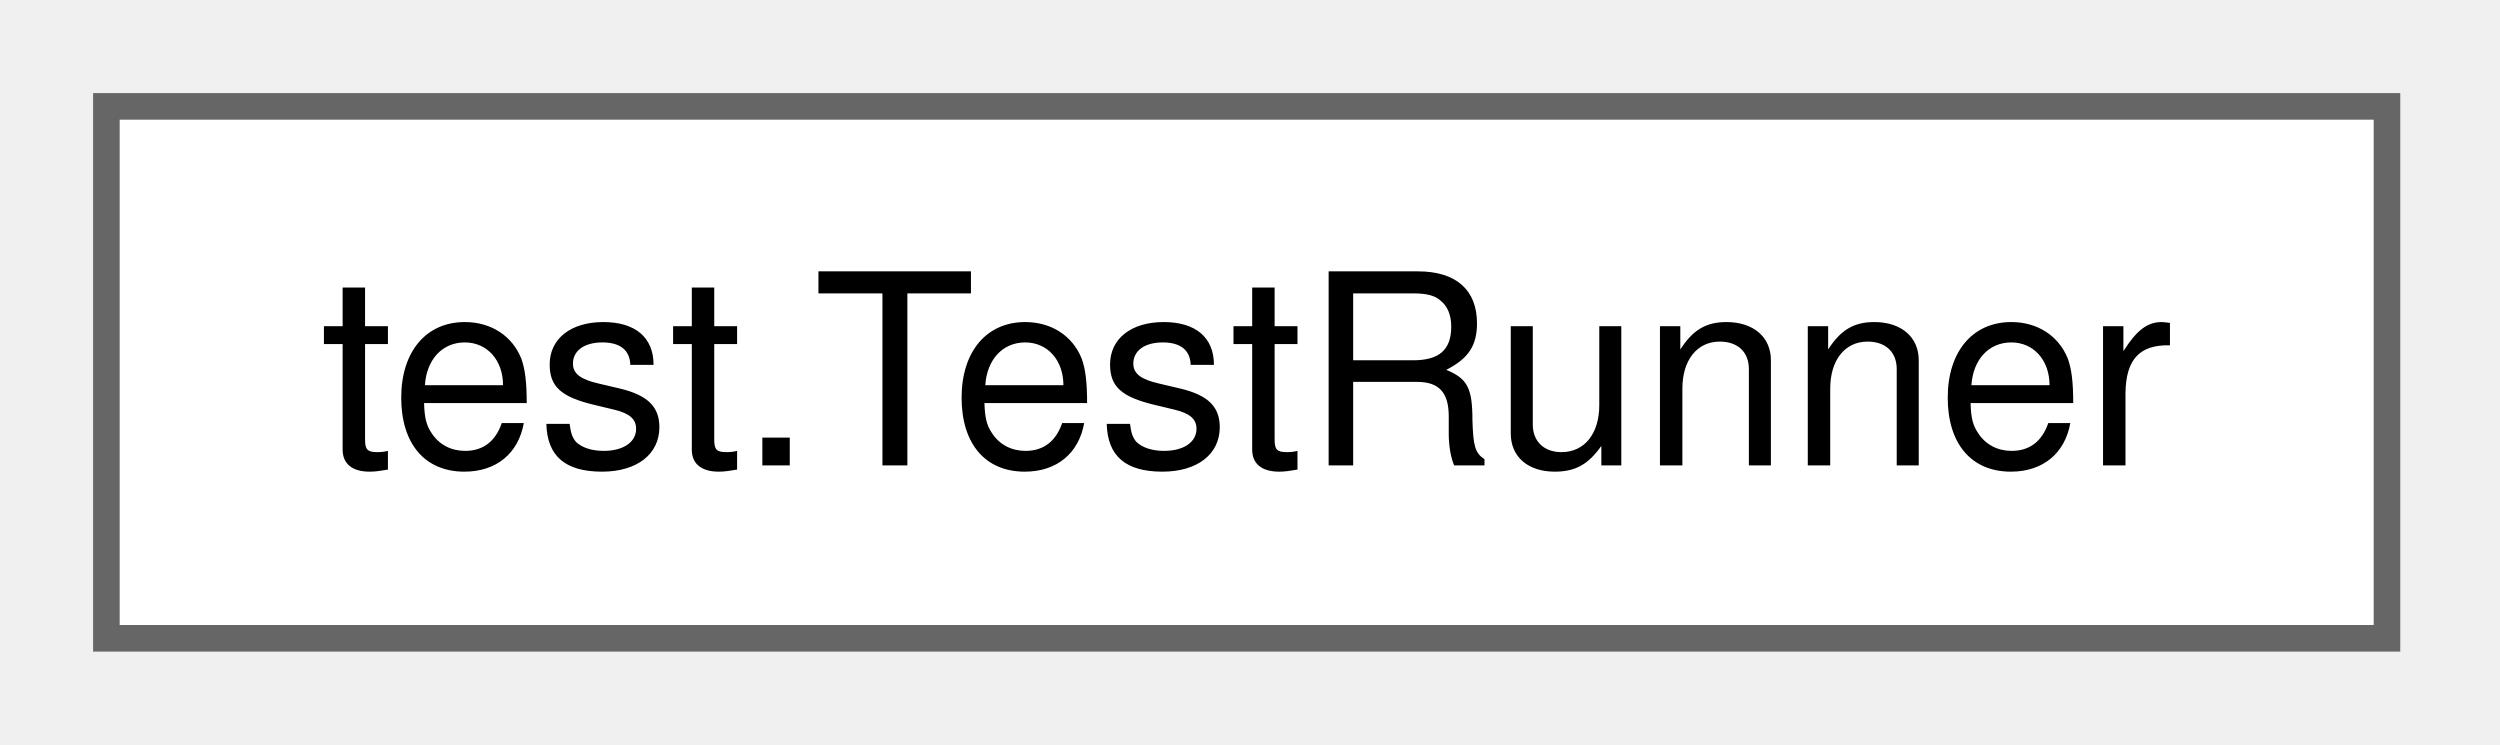
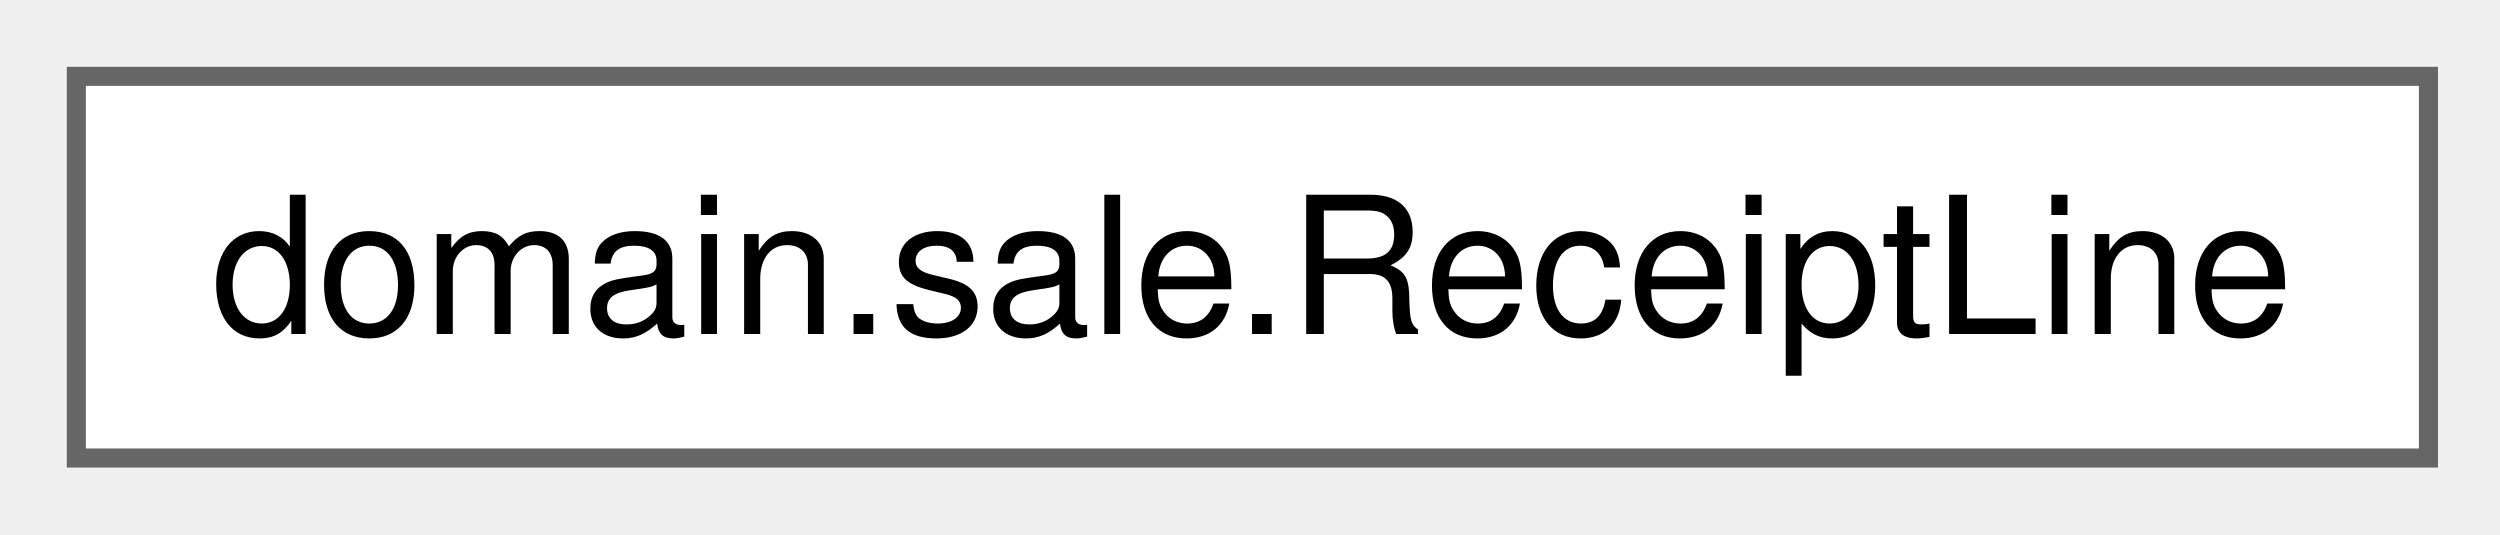
- <svg xmlns="http://www.w3.org/2000/svg" xmlns:xlink="http://www.w3.org/1999/xlink" width="94pt" height="28pt" viewBox="0.00 0.00 94.00 28.00">
+ <svg xmlns="http://www.w3.org/2000/svg" xmlns:xlink="http://www.w3.org/1999/xlink" width="131pt" height="28pt" viewBox="0.00 0.00 131.00 28.00">
  <g id="graph0" class="graph" transform="scale(1 1) rotate(0) translate(4 24)">
    <g id="Node000000" class="node">
      <g id="a_Node000000">
-         <a xlink:href="classtest_1_1_test_runner.html" target="_top" xlink:title="Classe de test manuelle de l'application de gestion de stock.">
-           <polygon fill="white" stroke="#666666" points="85.75,-20 0,-20 0,0 85.75,0 85.75,-20" />
-           <text xml:space="preserve" text-anchor="middle" x="42.88" y="-6.5" font-family="Helvetica,sans-Serif" font-size="10.00">test.TestRunner</text>
+         <a xlink:href="classdomain_1_1sale_1_1_receipt_line.html" target="_top" xlink:title="Ligne d'un ticket de caisse.">
+           <polygon fill="white" stroke="#666666" points="123.25,-20 0,-20 0,0 123.25,0 123.25,-20" />
+           <text xml:space="preserve" text-anchor="middle" x="61.62" y="-6.5" font-family="Helvetica,sans-Serif" font-size="10.00">domain.sale.ReceiptLine</text>
        </a>
      </g>
    </g>
  </g>
</svg>
